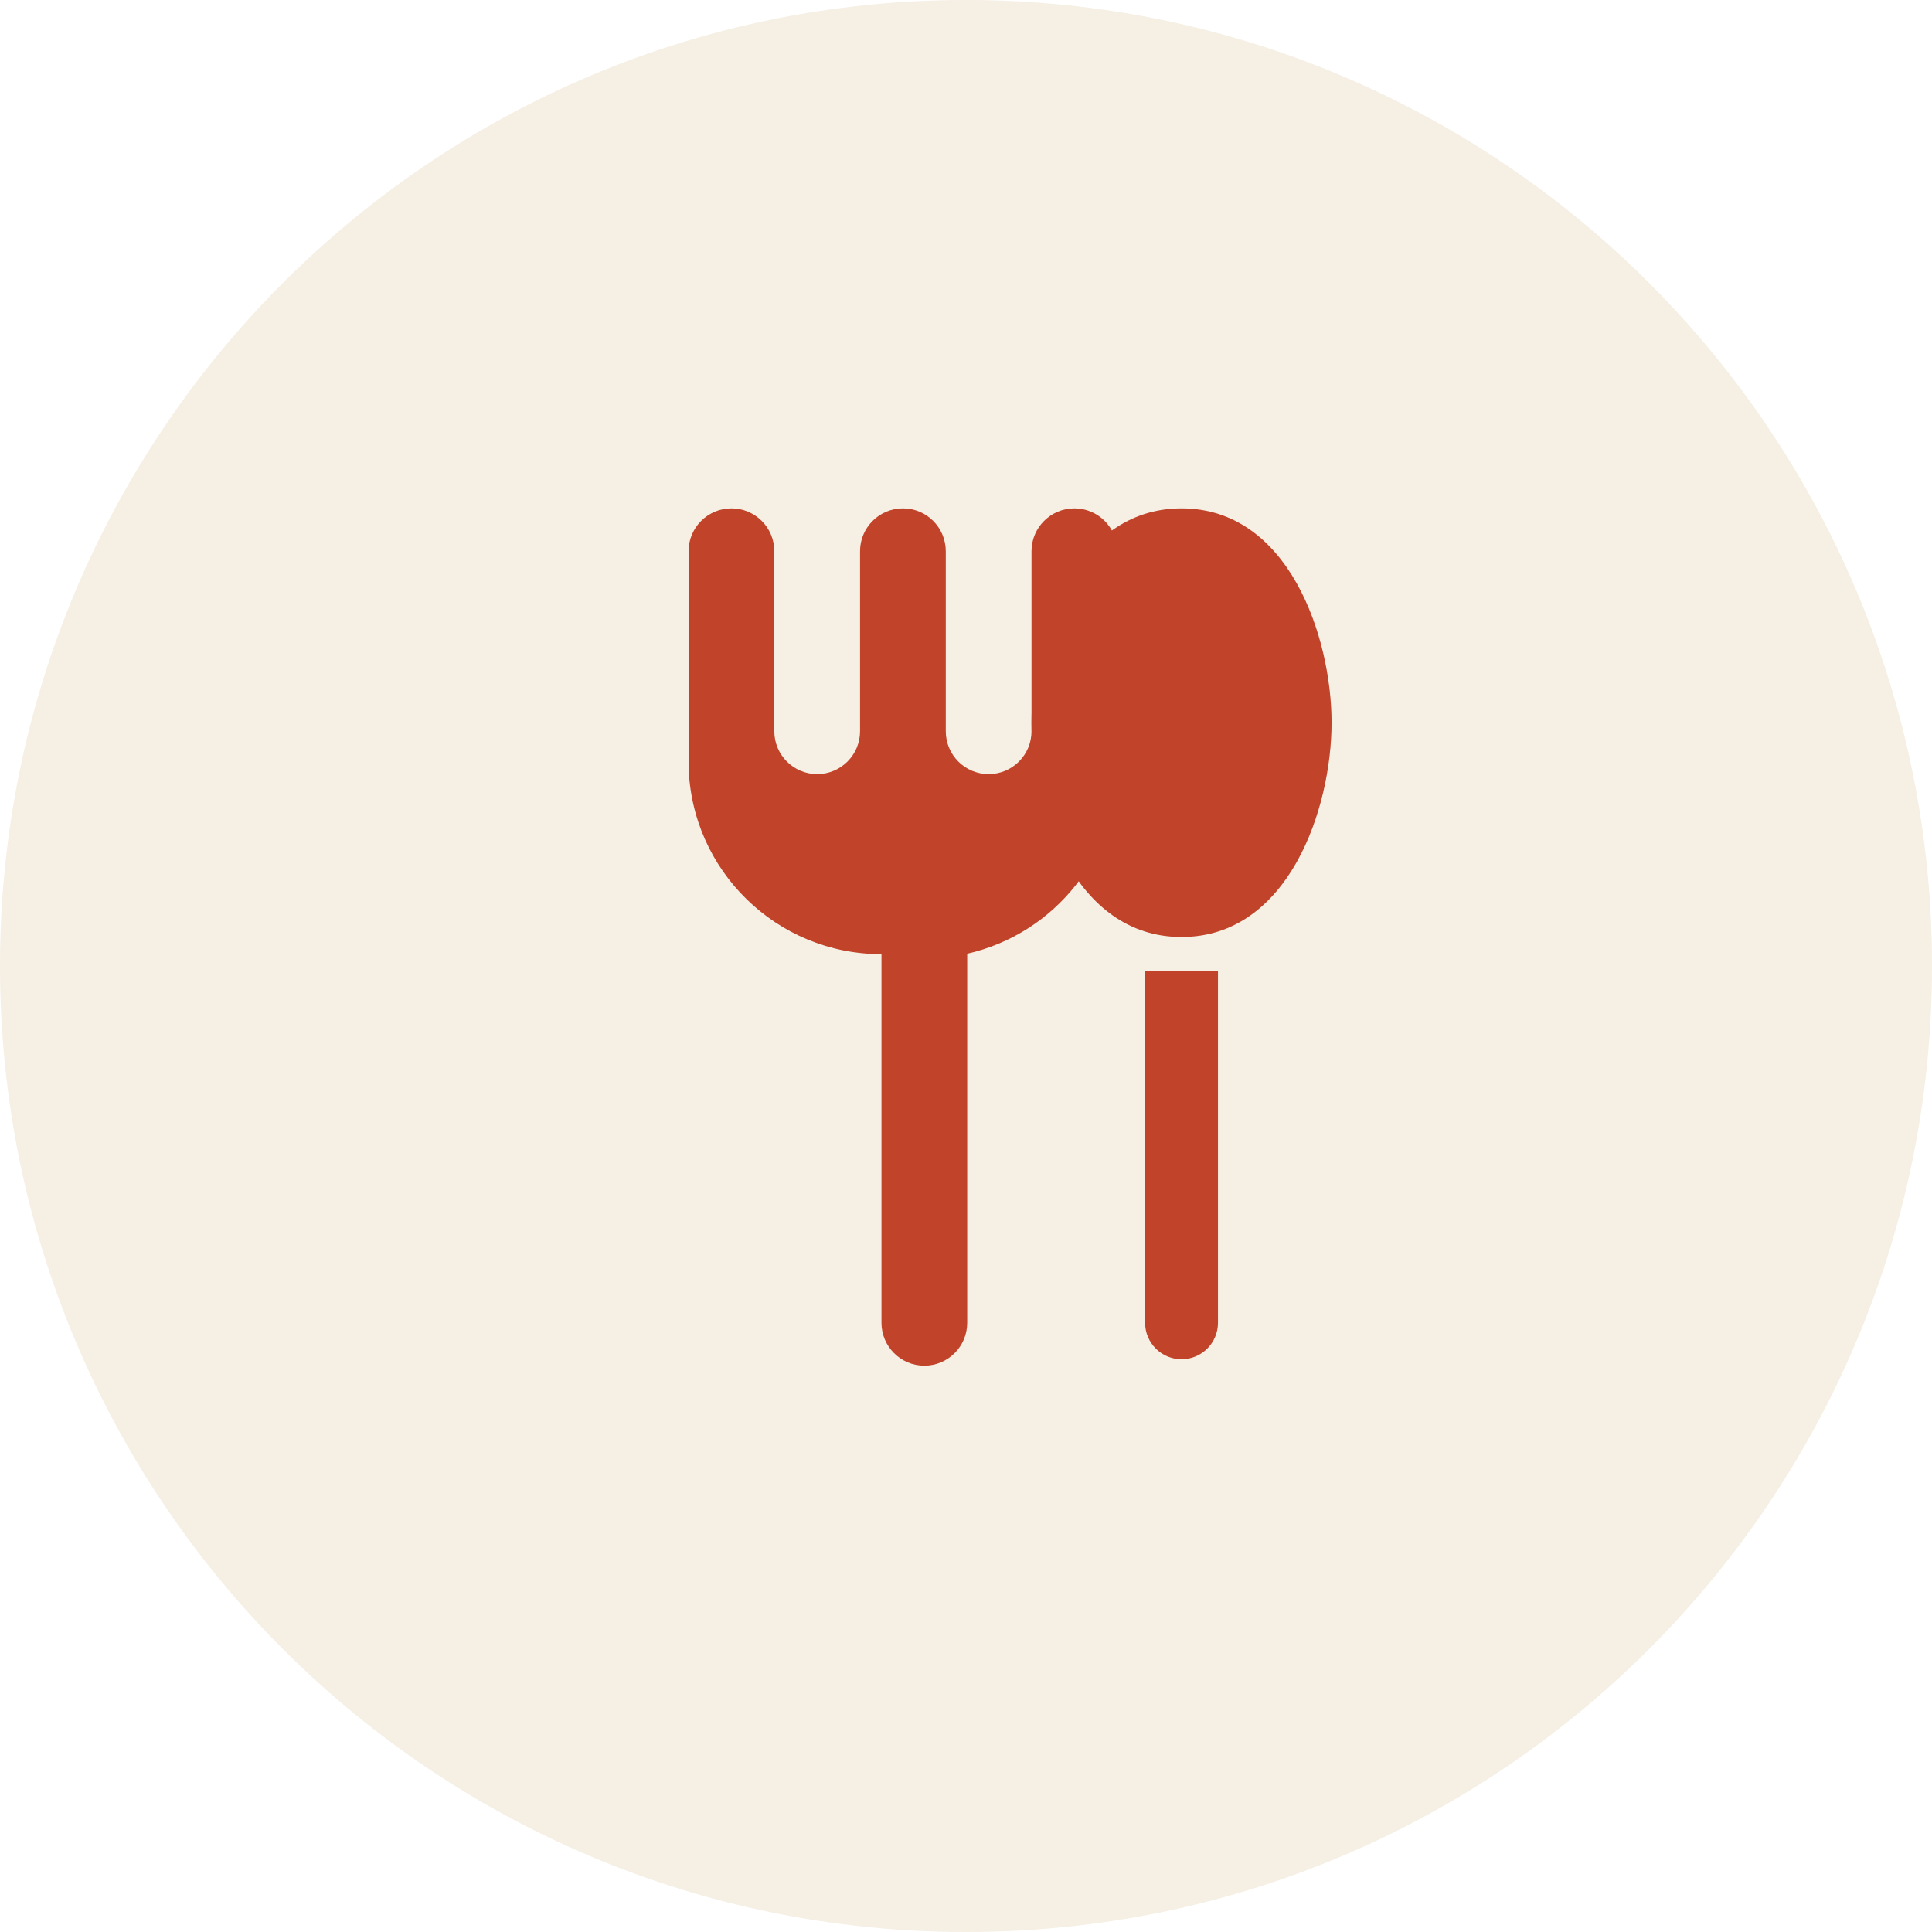
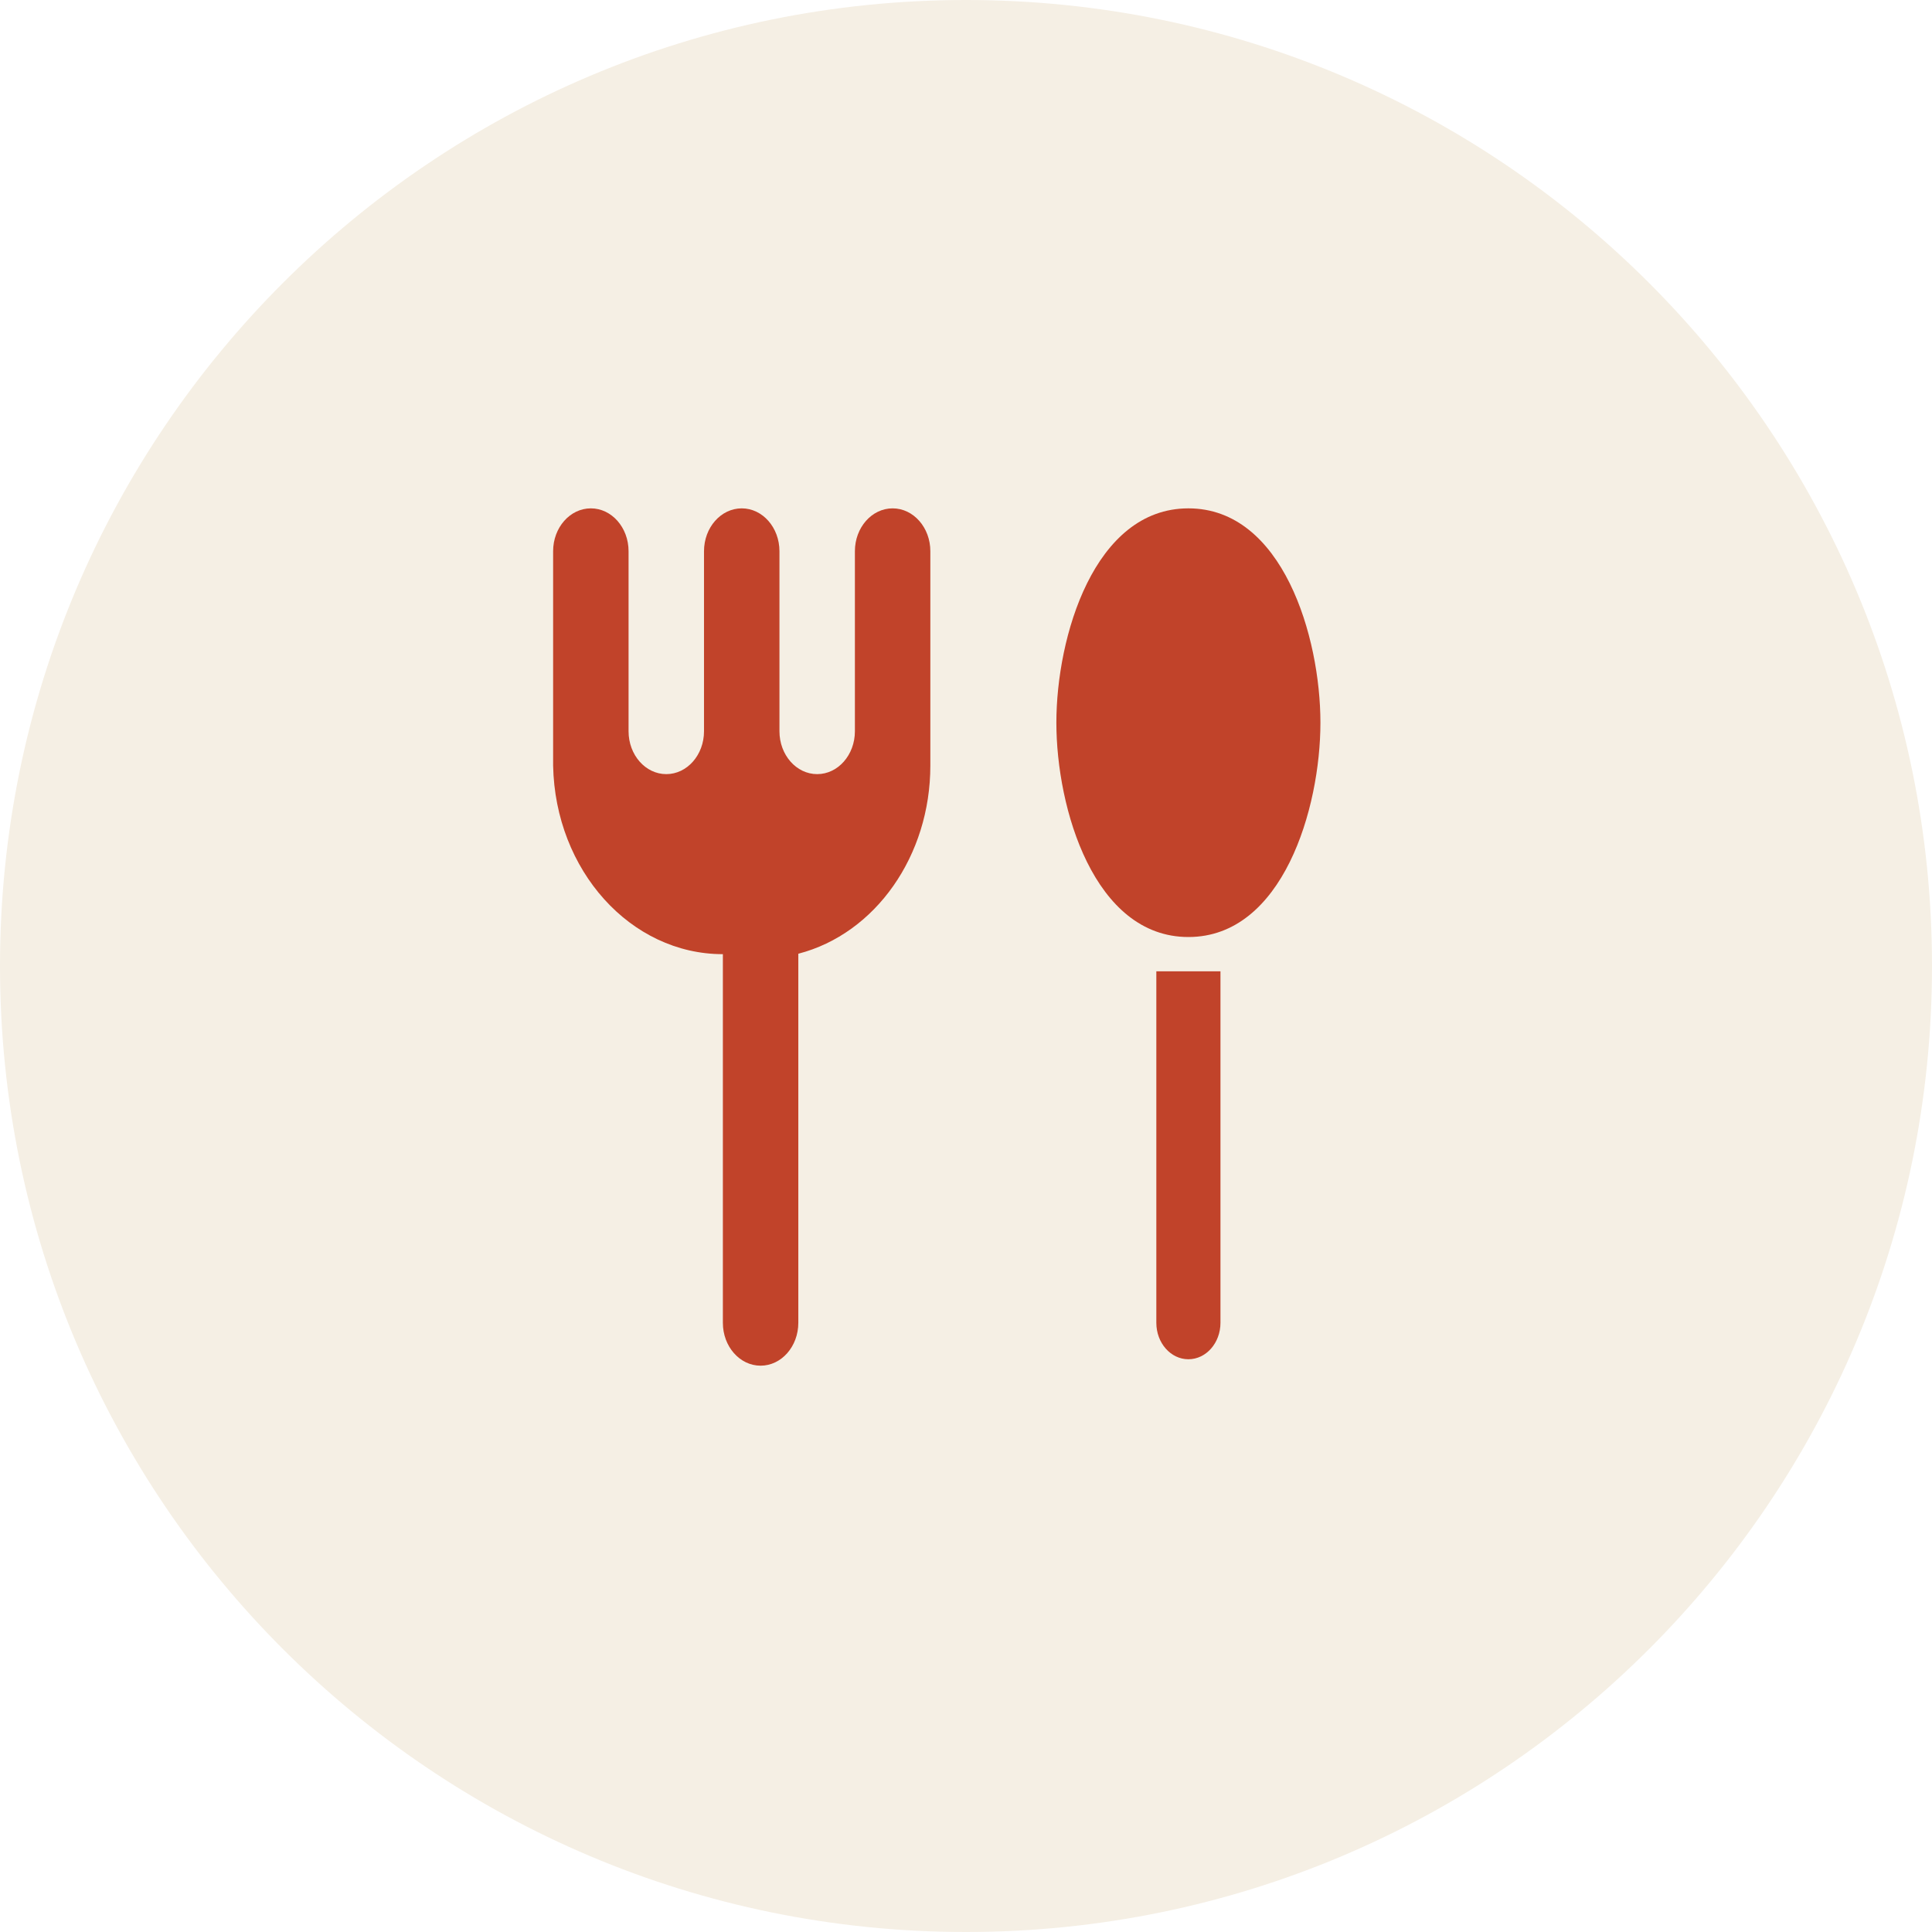
<svg xmlns="http://www.w3.org/2000/svg" viewBox="0 0 64 64">
  <circle cx="32" cy="32" r="32" fill="#f5efe4" />
  <g transform="translate(15,14) scale(1.42)" fill="#c1432a">
-     <path d="M6.5 2a1 1 0 011 1v4.2a1 1 0 102 0V3a1 1 0 112 0v4.2a1 1 0 102 0V3a1 1 0 112 0v5a4.5 4.5 0 01-3.5 4.39V21a1 1 0 11-2 0v-8.6A4.5 4.5 0 015.5 8V3a1 1 0 011-1z" />
-     <path d="M17 2c2.5 0 3.5 3 3.5 5s-1 5-3.5 5-3.5-3-3.5-5 1-5 3.5-5z" />
-     <path d="M16.15 12.8h1.7V21a.85.85 0 01-1.7 0v-8.2z" />
+     <g transform="translate(-2.5,0) scale(0.88,1)">
+       <path d="M6.5 2a1 1 0 011 1v4.2a1 1 0 102 0V3a1 1 0 112 0v4.2a1 1 0 102 0V3a1 1 0 112 0v5a4.5 4.5 0 01-3.5 4.39V21a1 1 0 11-2 0v-8.6A4.5 4.5 0 015.5 8V3a1 1 0 011-1z" />
+     </g>
+     <g transform="translate(2.2,0) scale(0.88,1)">
+       <path d="M17 2c2.5 0 3.5 3 3.5 5s-1 5-3.5 5-3.5-3-3.5-5 1-5 3.5-5z" />
+       <path d="M16.15 12.8h1.7V21a.85.85 0 01-1.7 0v-8.2z" />
+     </g>
  </g>
</svg>
